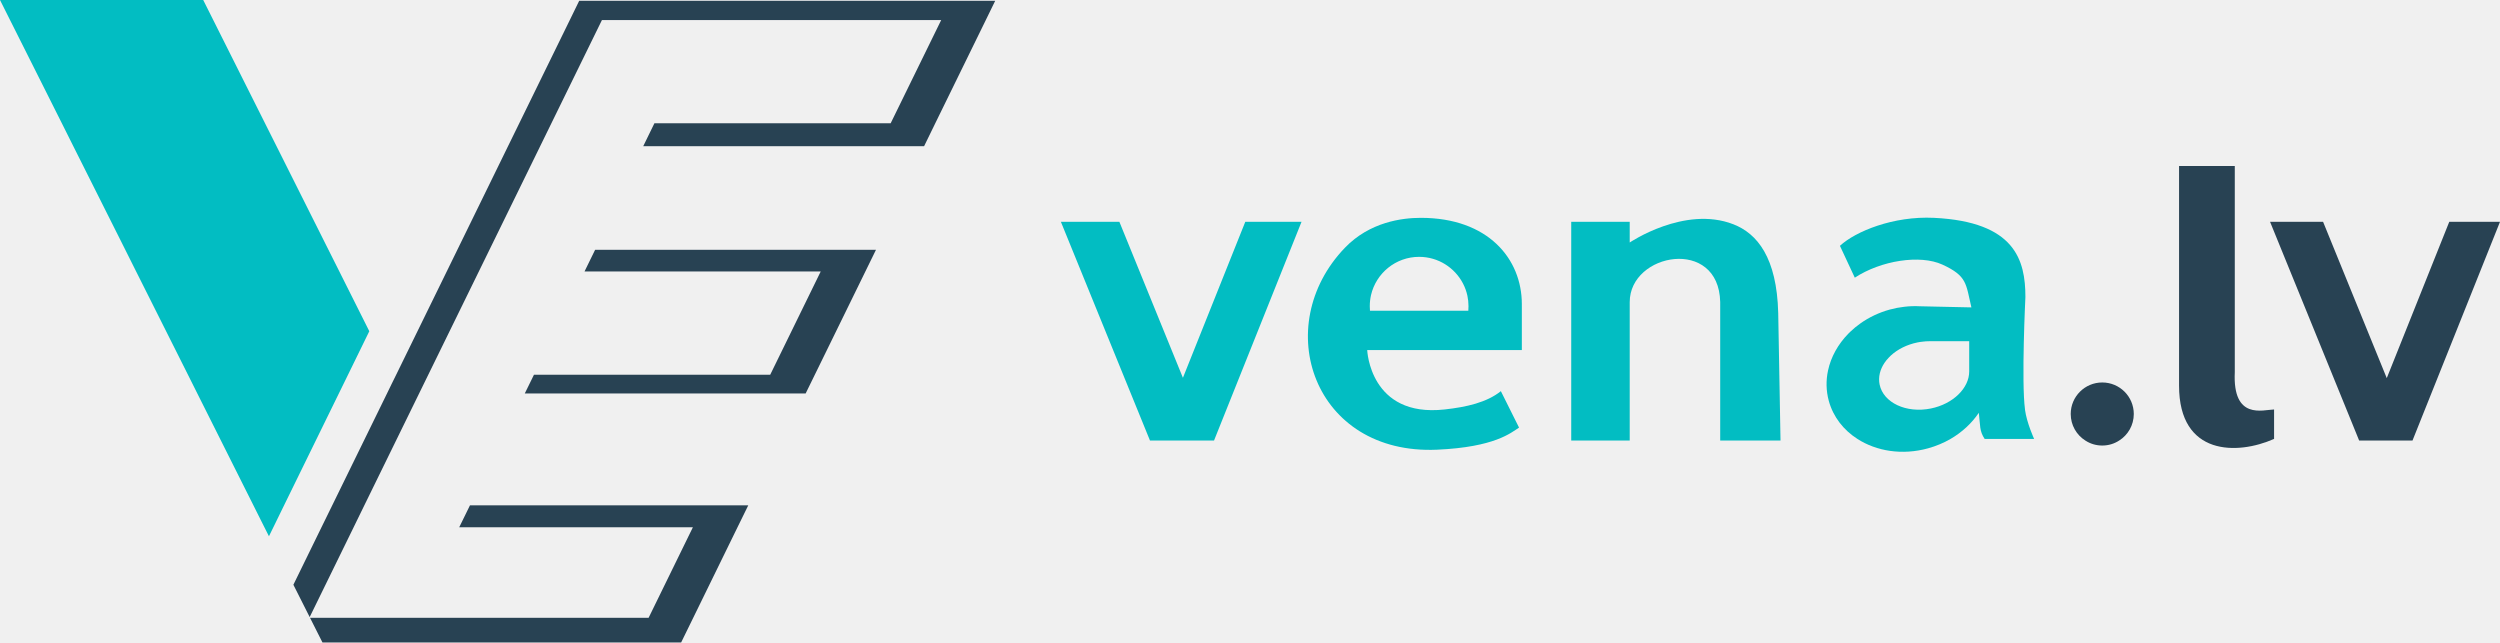
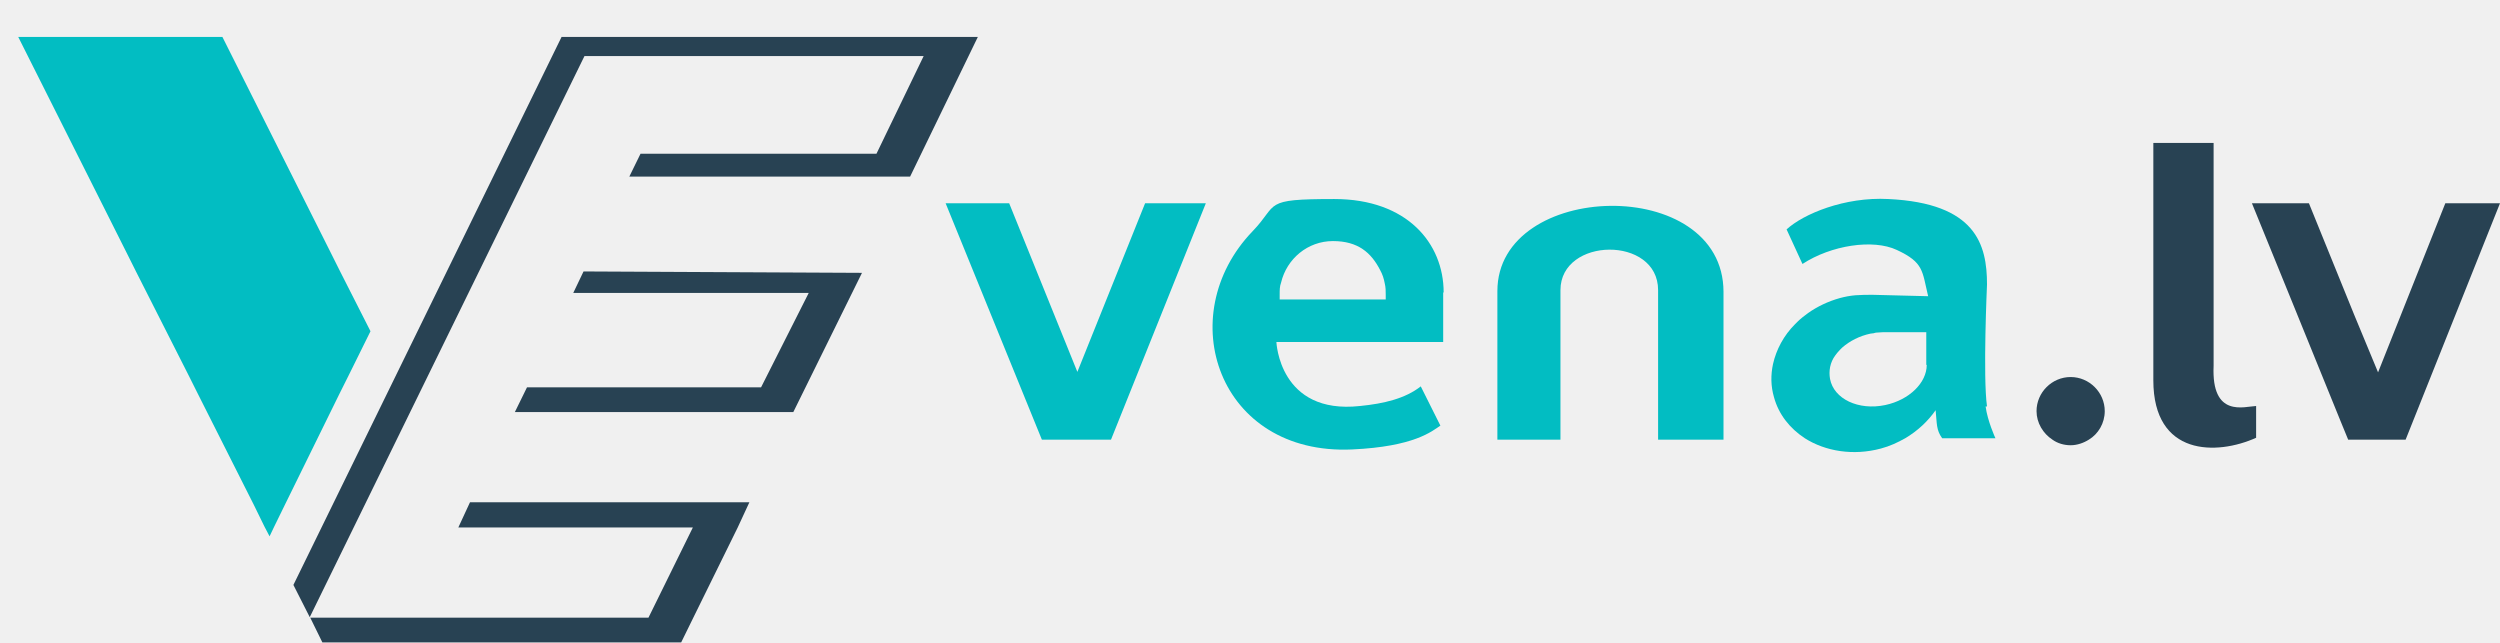
- <svg xmlns="http://www.w3.org/2000/svg" id="_Слой_1" data-name="Слой 1" viewBox="0 0 535.14 137.53">
+ <svg xmlns="http://www.w3.org/2000/svg" id="_Слой_1" version="1.1" viewBox="0 0 535.1 137.5">
  <defs>
    <style>
- 			.cls-1 {
- 			fill: #02bdc2;
- 			}
+       .st0 {
+         fill: #02bdc2;
+       }

- 			.cls-2 {
- 			fill: #284253;
- 			}
- 		</style>
+       .st1 {
+         display: none;
+         fill: #fff;
+       }
+ 
+       .st2 {
+         fill: #284253;
+       }
+     </style>
  </defs>
-   <polygon class="cls-2" points="100.6 108.17 160.17 108.17 157.87 112.86 148.39 132.24 145.8 137.53 69.03 137.53 66.36 132.24 138.84 132.24 148.32 112.86 98.3 112.86 100.6 108.17" />
-   <polygon class="cls-2" points="213.03 .17 211.02 4.29 200.2 26.39 197.81 31.29 137.69 31.29 140.08 26.39 190.65 26.39 201.47 4.29 128.85 4.29 87.38 88.99 77.99 108.17 75.7 112.86 66.29 132.09 62.8 125.17 68.82 112.86 71.12 108.17 82.75 84.41 83.9 82.05 84.72 80.39 95.54 58.29 97.81 53.65 108.75 31.29 111.15 26.39 121.97 4.29 123.98 .17 213.03 .17" />
-   <polygon class="cls-1" points="79.05 70.9 74.5 80.21 72.53 84.23 60.89 108 58.6 112.69 57.57 114.79 56.51 112.69 54.16 108 42.24 84.23 40.23 80.21 29.14 58.11 26.82 53.47 15.6 31.11 13.15 26.21 2.06 4.11 0 0 43.5 0 45.56 4.11 56.64 26.21 59.1 31.11 70.31 53.47 72.64 58.11 79.05 70.9" />
-   <polygon class="cls-2" points="187.51 53.47 185.24 58.11 174.42 80.21 172.45 84.23 112.33 84.23 114.3 80.21 164.87 80.21 175.68 58.11 125.12 58.11 127.39 53.47 187.51 53.47" />
-   <polygon class="cls-1" points="278.6 47.48 259.87 94.3 246.16 94.3 227.09 47.48 239.61 47.48 253.21 80.87 266.56 47.48 278.6 47.48" />
-   <polygon class="cls-2" points="535.14 47.48 516.41 94.3 504.99 94.3 503.53 90.71 494.05 67.43 485.92 47.48 497.27 47.48 506.26 69.55 510.9 80.94 524.28 47.48 535.14 47.48" />
-   <path class="cls-1" d="M433.47,87.7c-.81-5.97.08-24.12.08-24.12,0-7.92-2.23-16.1-19.55-16.95-8.74-.43-16.84,2.92-20.15,5.99l3.18,6.82c5.62-3.69,13.98-4.98,18.73-2.81,5.38,2.46,5.03,4.13,6.23,9.17l-11-.24c-1.11-.06-2.24-.03-3.38.11-1.02.11-2.05.31-3.08.59-2.36.65-4.49,1.68-6.33,2.99-.77.54-1.48,1.14-2.14,1.77l-.43.42c-2.19,2.25-3.7,4.96-4.32,7.83-.47,2.14-.44,4.37.16,6.56.95,3.44,3.17,6.24,6.13,8.13,4.09,2.63,9.6,3.53,15.1,2.01,1.74-.48,3.35-1.16,4.82-2.01,2.5-1.45,4.57-3.39,6.06-5.6.32,2.72.1,3.88,1.25,5.6h10.59s-1.57-3.39-1.96-6.27ZM421.52,79.52c0,3.54-3.43,6.95-8.21,7.92-5.27,1.07-10.18-1.24-10.97-5.14-.32-1.59.09-3.2,1.04-4.62.27-.4.58-.78.93-1.14.15-.16.3-.31.46-.46,1.44-1.31,3.41-2.32,5.68-2.78.36-.07.71-.13,1.06-.16.5-.07.99-.1,1.48-.1h8.53v6.48Z" />
-   <path class="cls-1" d="M381.13,94.3h-12.91v-29.64c-.29-13.99-19.37-10.56-19.37,0v29.64h-12.52s0-46.82,0-46.82h12.52v4.43s11.74-7.96,22.17-3.91c5.11,1.98,9.33,7.11,9.62,19.04l.49,27.26Z" />
-   <path class="cls-2" d="M456.75,88.62c0,2.39-1.25,4.5-3.13,5.68-1.04.68-2.28,1.07-3.62,1.07s-2.58-.39-3.62-1.07c-1.88-1.18-3.13-3.29-3.13-5.68,0-3.73,3.02-6.75,6.75-6.75s6.75,3.02,6.75,6.75Z" />
-   <path class="cls-1" d="M325.76,65.11c0-9.72-7.24-18.48-21.62-18.48-4.01,0-10.93.88-16.24,6.39-16.12,16.74-6.75,44.41,19.73,43.24,12.35-.55,15.81-3.63,17.53-4.73l-3.89-7.8c-3.01,2.41-7.33,3.4-12.06,3.92-16,1.76-16.55-12.72-16.55-12.72h33.1v-9.54s0-.01-.01-.01c.01-.09.01-.18.01-.27ZM314.3,66.52h-21.05c-.02-.32-.04-.65-.04-.98,0-.81.09-1.6.26-2.36,1.08-4.69,5.28-8.2,10.3-8.2,4.09,0,7.63,2.32,9.39,5.7.43.82.75,1.71.95,2.64.15.71.23,1.46.23,2.22,0,.33-.02.66-.04.98Z" />
-   <path class="cls-2" d="M478.37,79.66c-.49,10.34,6.07,8.04,8.41,7.99v6.3c-7.82,3.48-20.34,3.68-20.34-11.39v-47.02h11.93v44.12" />
+   <polygon class="st2" points="160.4 107.5 157.9 112.9 148.4 132.2 145.8 137.5 69 137.5 66.4 132.2 138.8 132.2 148.3 112.9 98.1 112.9 100.6 107.5 160.4 107.5" />
+   <polygon class="st2" points="209.3 7.9 194.8 37.8 134.7 37.8 137.1 32.9 187.6 32.9 197.7 12 125.1 12 66.3 132.1 62.8 125.2 120.2 7.9 209.3 7.9" />
+   <polygon class="st0" points="79.3 70.9 74.7 80.2 72.7 84.2 61 108 58.7 112.7 57.7 114.8 56.6 112.7 54.3 108 42.3 84.2 40.3 80.2 29.1 58.1 26.8 53.5 3.9 7.9 47.6 7.9 70.5 53.5 72.8 58.1 79.3 70.9" />
+   <polygon class="st2" points="184.5 58.4 169.8 88.2 110.2 88.2 112.8 82.9 162.9 82.9 173.1 62.7 122.7 62.7 124.9 58.1 184.5 58.4" />
+   <polygon class="st0" points="258.1 43.5 237.8 94.1 223 94.1 202.4 43.5 216 43.5 230.6 79.6 245.1 43.5 258.1 43.5" />
+   <polygon class="st2" points="535.1 43.5 514.9 94.1 502.6 94.1 501 90.2 490.8 65.1 482 43.5 494.2 43.5 503.9 67.4 509 79.7 523.4 43.5 535.1 43.5" />
+   <path class="st0" d="M425.3,87c-.9-6.4,0-26.1,0-26.1,0-8.6-2.4-17.4-21.1-18.3-9.4-.5-18.2,3.2-21.8,6.5l3.4,7.4c6.1-4,15.1-5.4,20.2-3,5.8,2.7,5.4,4.5,6.7,9.9l-11.9-.3c-1.2,0-2.4,0-3.7.1-1.1.1-2.2.3-3.3.6-2.5.7-4.8,1.8-6.8,3.2-.8.6-1.6,1.2-2.3,1.9l-.5.5c-2.4,2.4-4,5.4-4.7,8.5-.5,2.3-.5,4.7.2,7.1,1,3.7,3.4,6.7,6.6,8.8,4.4,2.8,10.4,3.8,16.3,2.2,1.9-.5,3.6-1.3,5.2-2.2,2.7-1.6,4.9-3.7,6.5-6,.3,2.9.1,4.2,1.4,6h11.4s-1.7-3.7-2.1-6.8h0ZM412.4,78.1c0,3.8-3.7,7.5-8.9,8.6-5.7,1.2-11-1.3-11.8-5.6-.3-1.7,0-3.5,1.1-5,.3-.4.6-.8,1-1.2.2-.2.3-.3.5-.5,1.6-1.4,3.7-2.5,6.1-3,.4,0,.8-.1,1.1-.2.5,0,1.1-.1,1.6-.1h9.2v7Z" />
+   <path class="st0" d="M368.8,94.1h-13.9v-32c0-11.7-20.9-11.4-20.9,0v32h-13.5v-31.8c0-23.7,48.4-25,48.4.2,0,0,0,31.6,0,31.6Z" />
+   <path class="st2" d="M450.5,88c0,2.6-1.4,4.9-3.4,6.1-1.1.7-2.5,1.2-3.9,1.2s-2.8-.4-3.9-1.2c-2-1.3-3.4-3.6-3.4-6.1,0-4,3.3-7.3,7.3-7.3s7.3,3.3,7.3,7.3Z" />
+   <path class="st0" d="M309,62.6c0-10.5-7.8-20-23.4-20s-11.8,1-17.5,6.9c-17.4,18.1-7.3,48,21.3,46.7,13.3-.6,17.1-3.9,18.9-5.1l-4.2-8.4c-3.3,2.6-7.9,3.7-13,4.2-17.3,1.9-17.9-13.7-17.9-13.7h35.7v-10.3s0,0,0,0c0,0,0-.2,0-.3h0ZM296.6,64.1h-22.7c0-.3,0-.7,0-1.1,0-.9,0-1.7.3-2.5,1.2-5.1,5.7-8.9,11.1-8.9s8.2,2.5,10.1,6.2c.5.9.8,1.8,1,2.9.2.8.2,1.6.2,2.4s0,.7,0,1.1h0Z" />
+   <path class="st2" d="M473.8,78.3c-.5,11.2,6.6,8.7,9.1,8.6v6.8c-8.4,3.8-22,4-22-12.3V30.6h12.9v47.7" />
+   <polygon class="st1" points="137.1 32.9 134.7 37.8 134.7 37.8 122.7 62.7 173.1 62.7 162.9 82.9 112.8 82.9 110.2 88.2 110.3 88.2 101 107.5 100.6 107.5 98.1 112.9 148.3 112.9 138.8 132.2 66.4 132.2 125.1 12 197.7 12 187.6 32.9 137.1 32.9" />
</svg>
